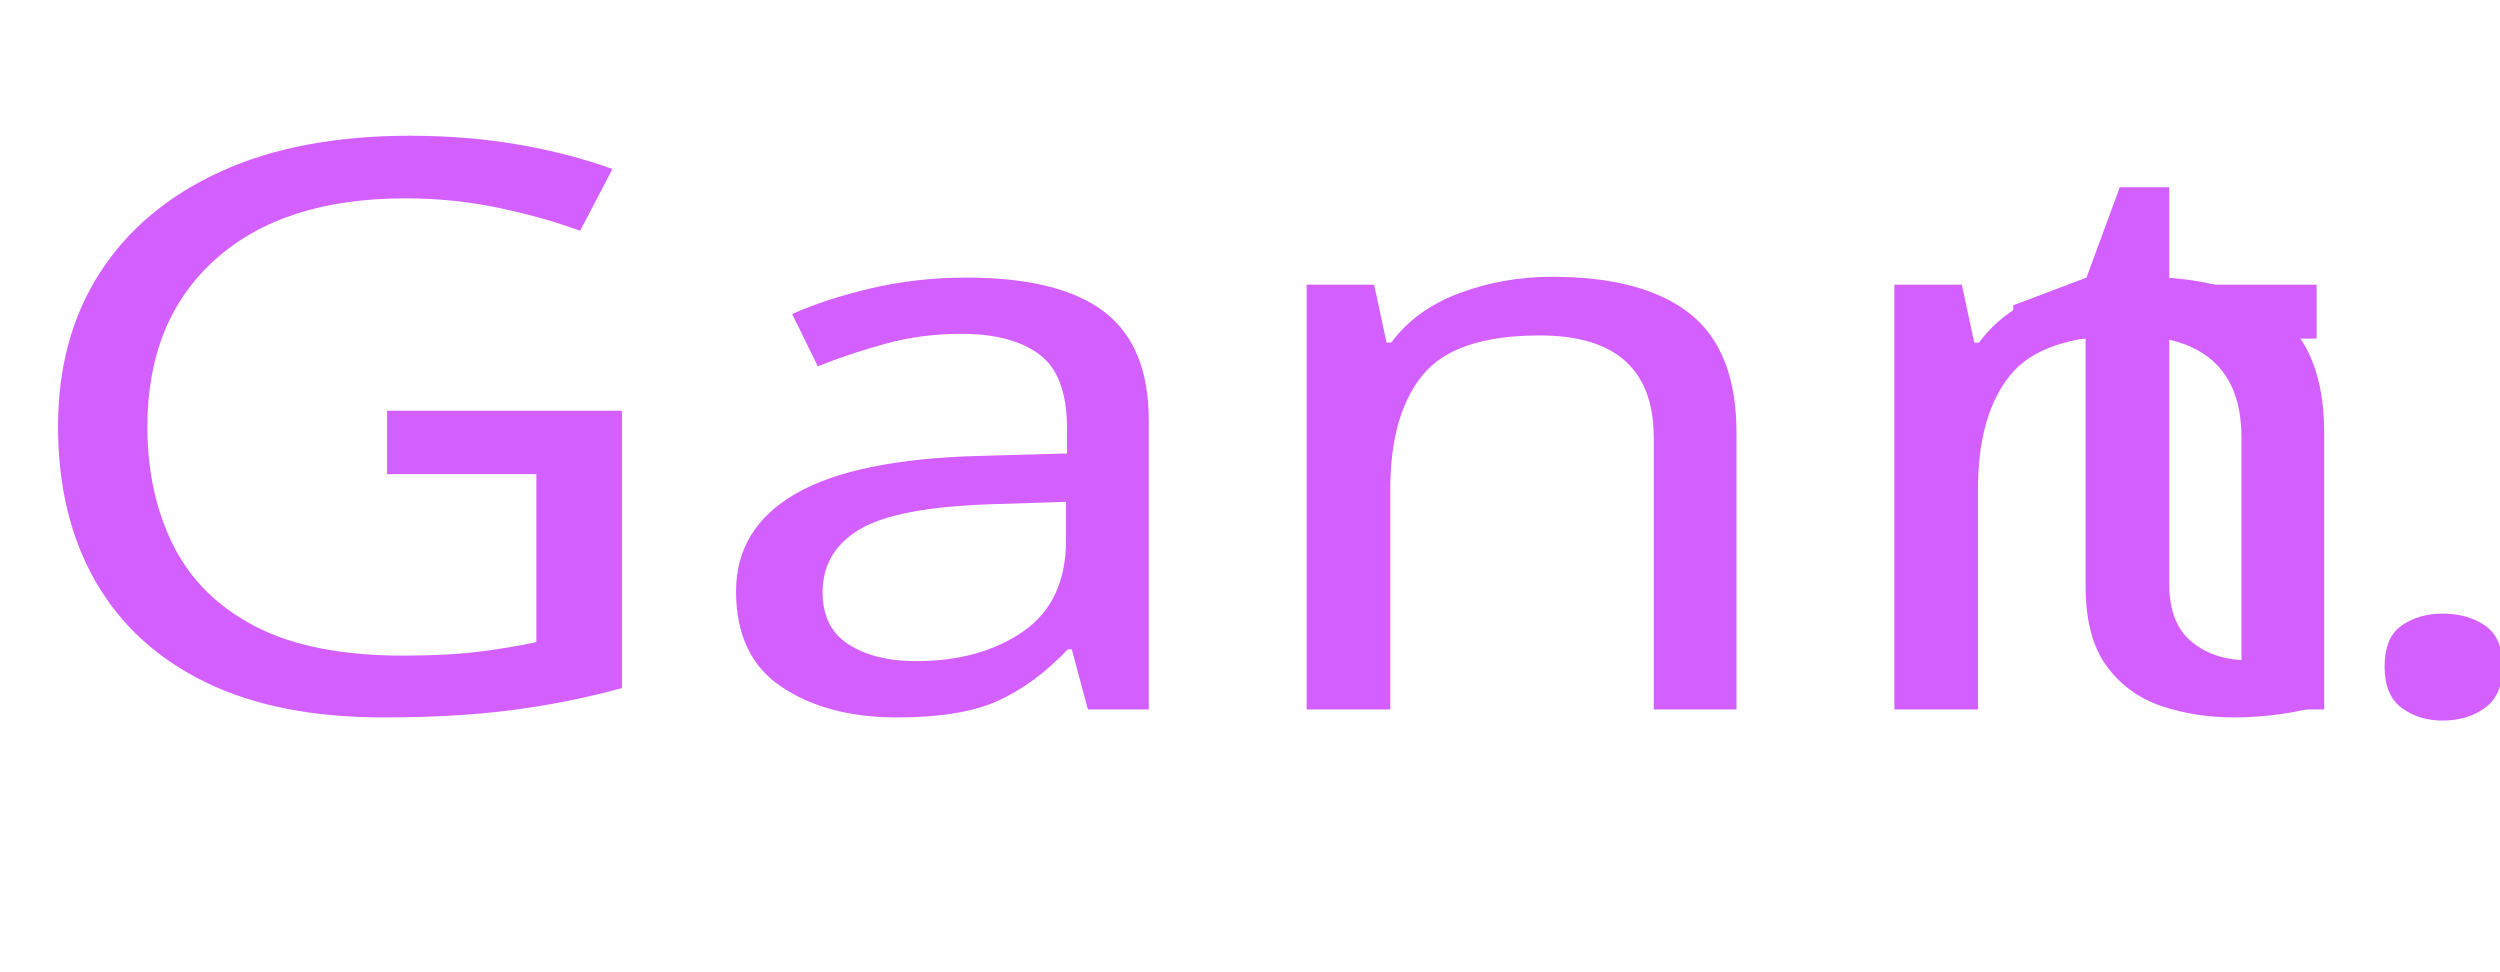
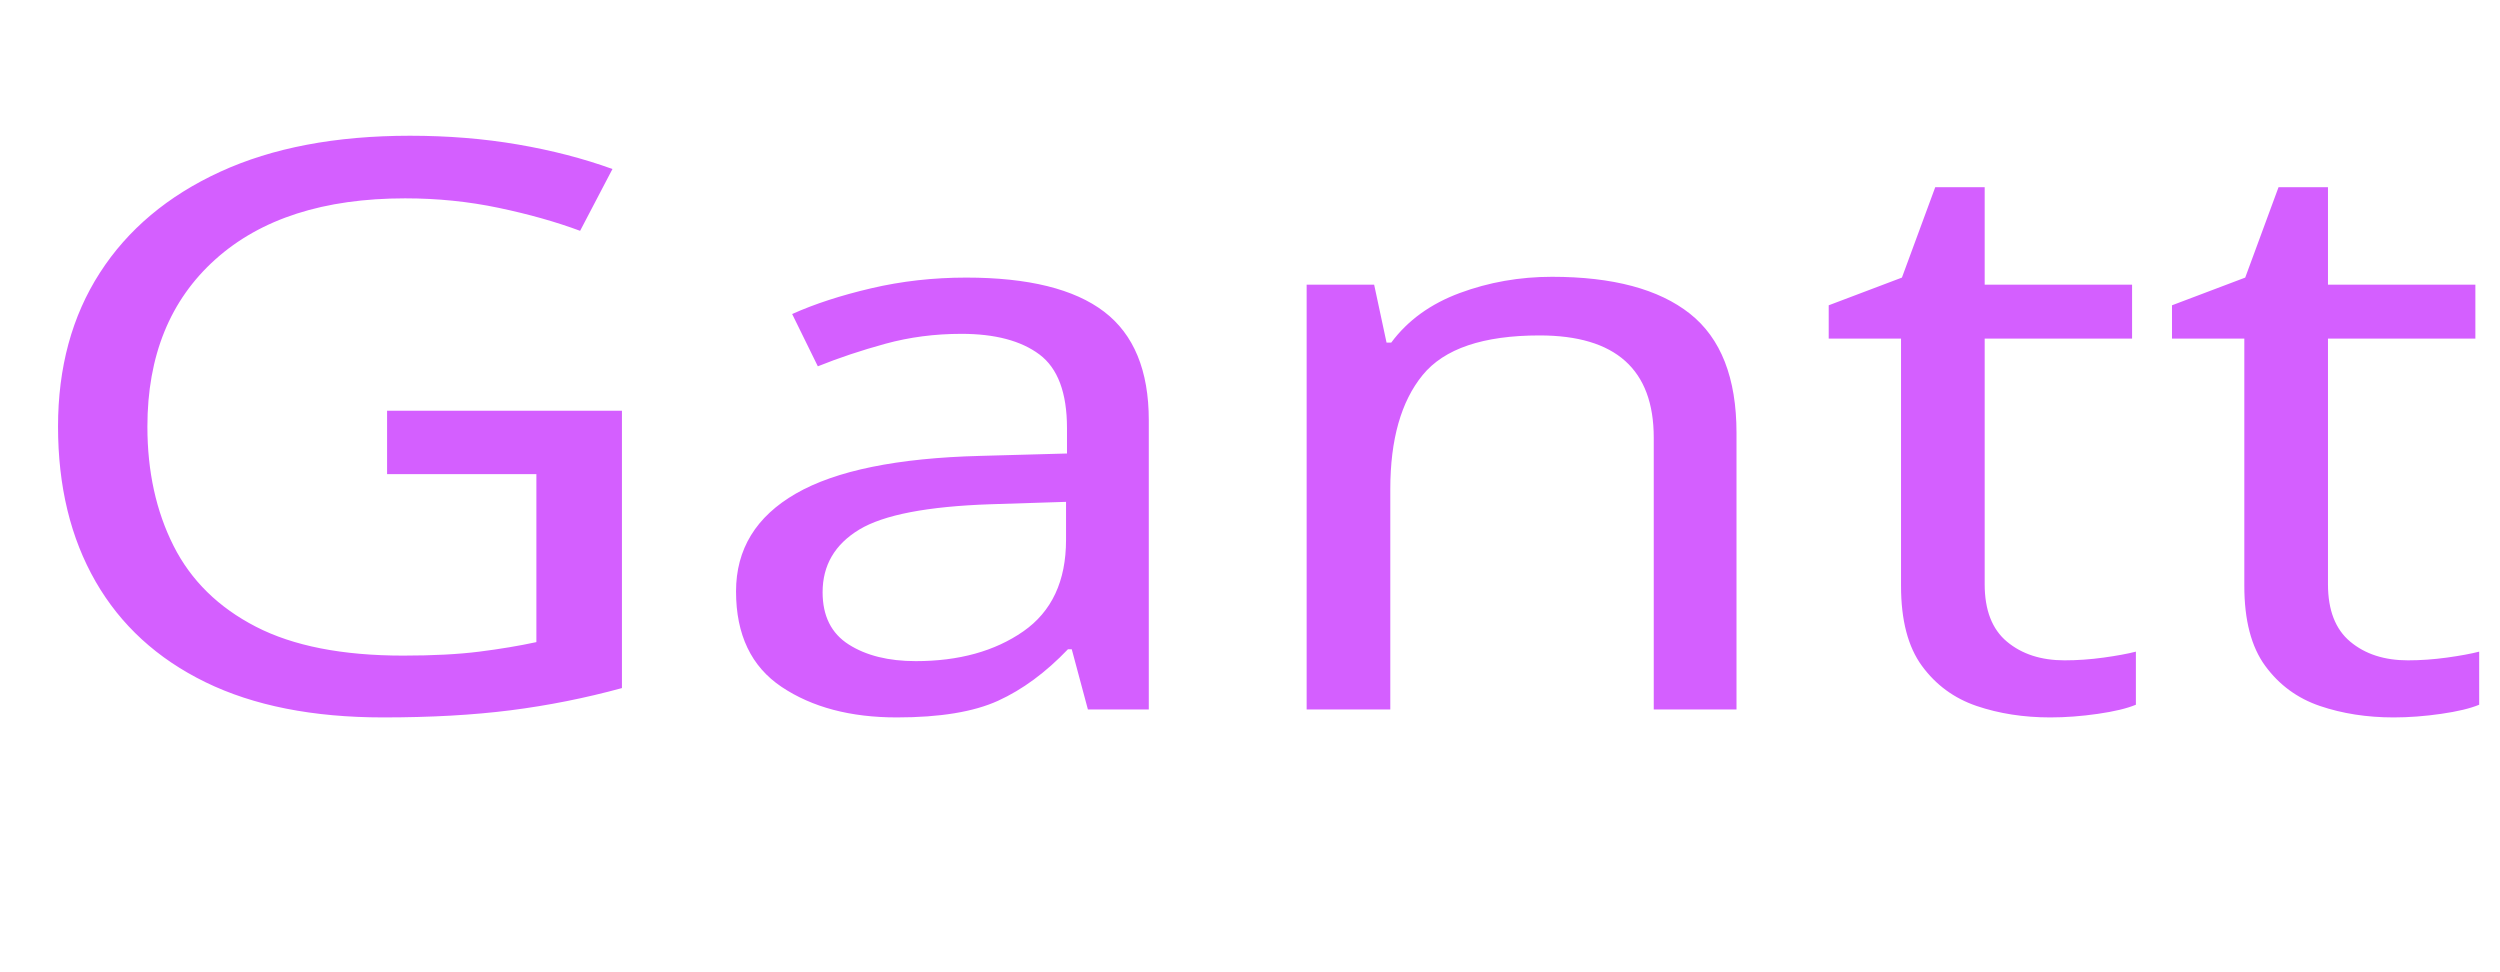
<svg xmlns="http://www.w3.org/2000/svg" id="Layer_1" data-name="Layer 1" viewBox="0 0 885.36 344.03">
  <defs>
    <style>
      .cls-1 {
        fill: #d45fff;
        font-family: Impact, Impact;
        font-size: 280.65px;
      }

      .cls-2 {
        letter-spacing: .03em;
      }
    </style>
  </defs>
  <text class="cls-1" transform="translate(0 251.26) scale(1.2 1)">
-     <tspan x="0" y="0">Gann</tspan>
-     <tspan class="cls-2" x="589.67" y="0">t</tspan>
-     <tspan x="683.54" y="0">.</tspan>
+     <tspan x="0" y="0">Gantt.</tspan>
  </text>
</svg>
